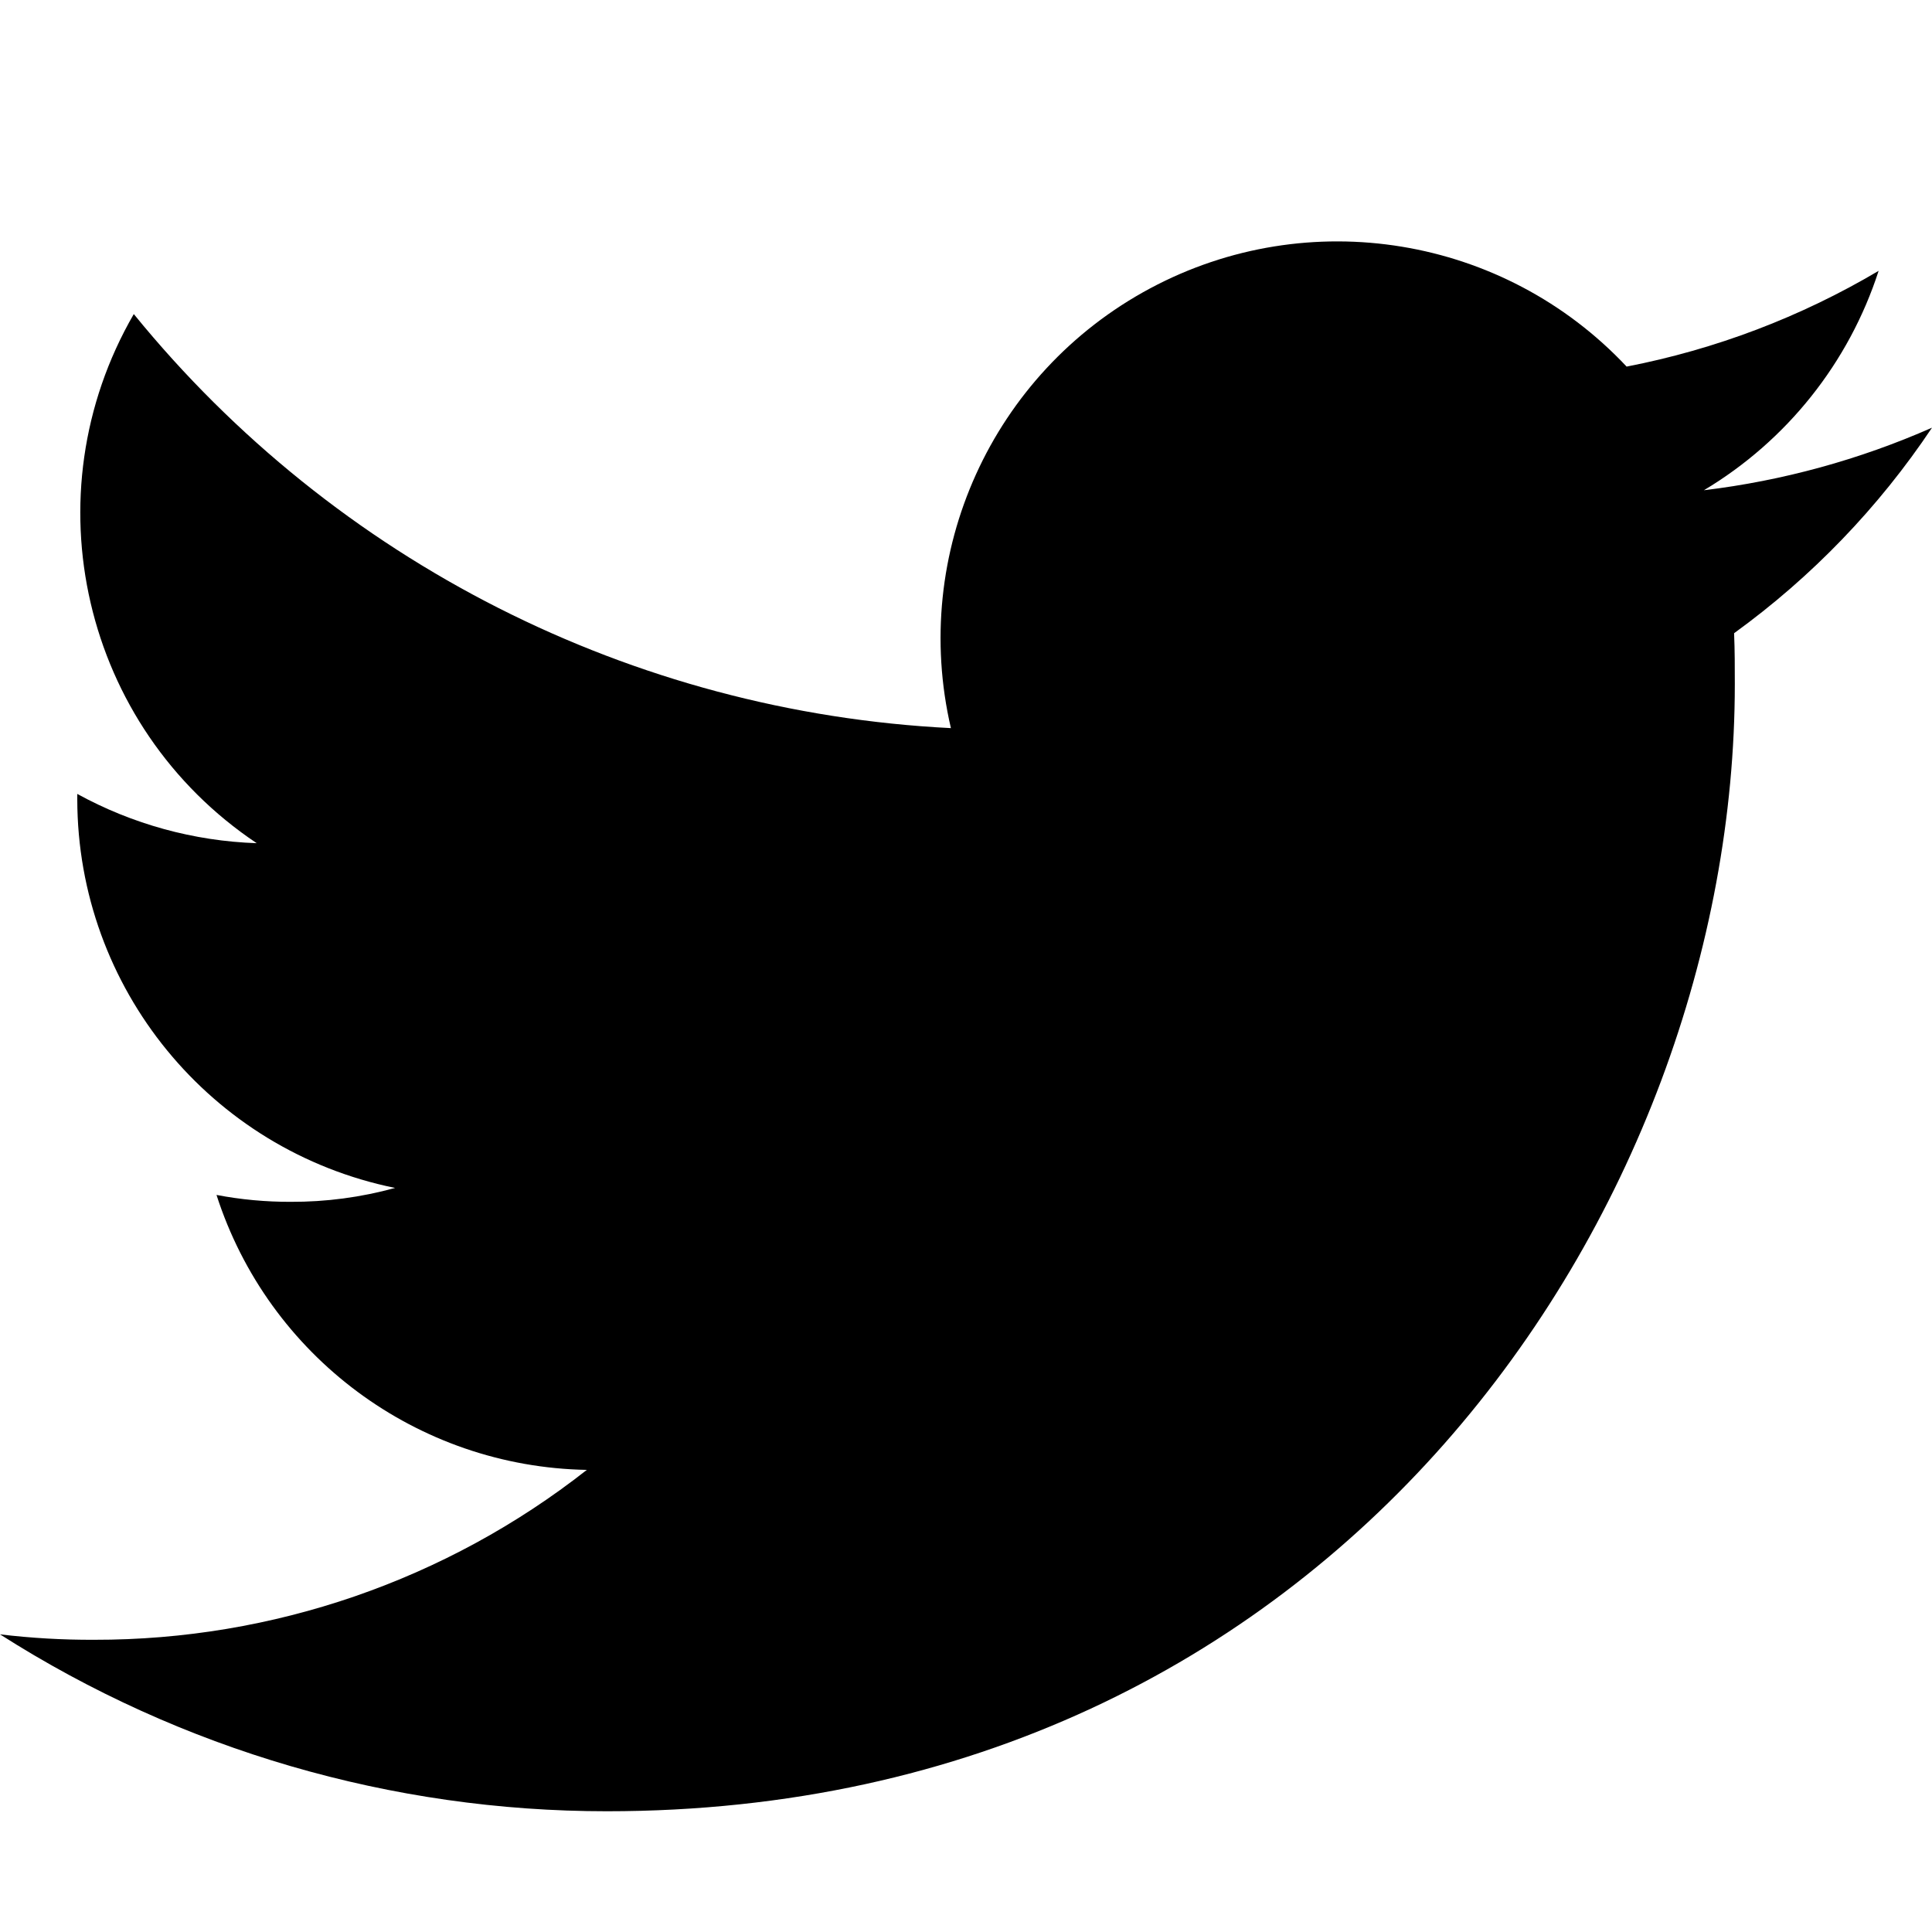
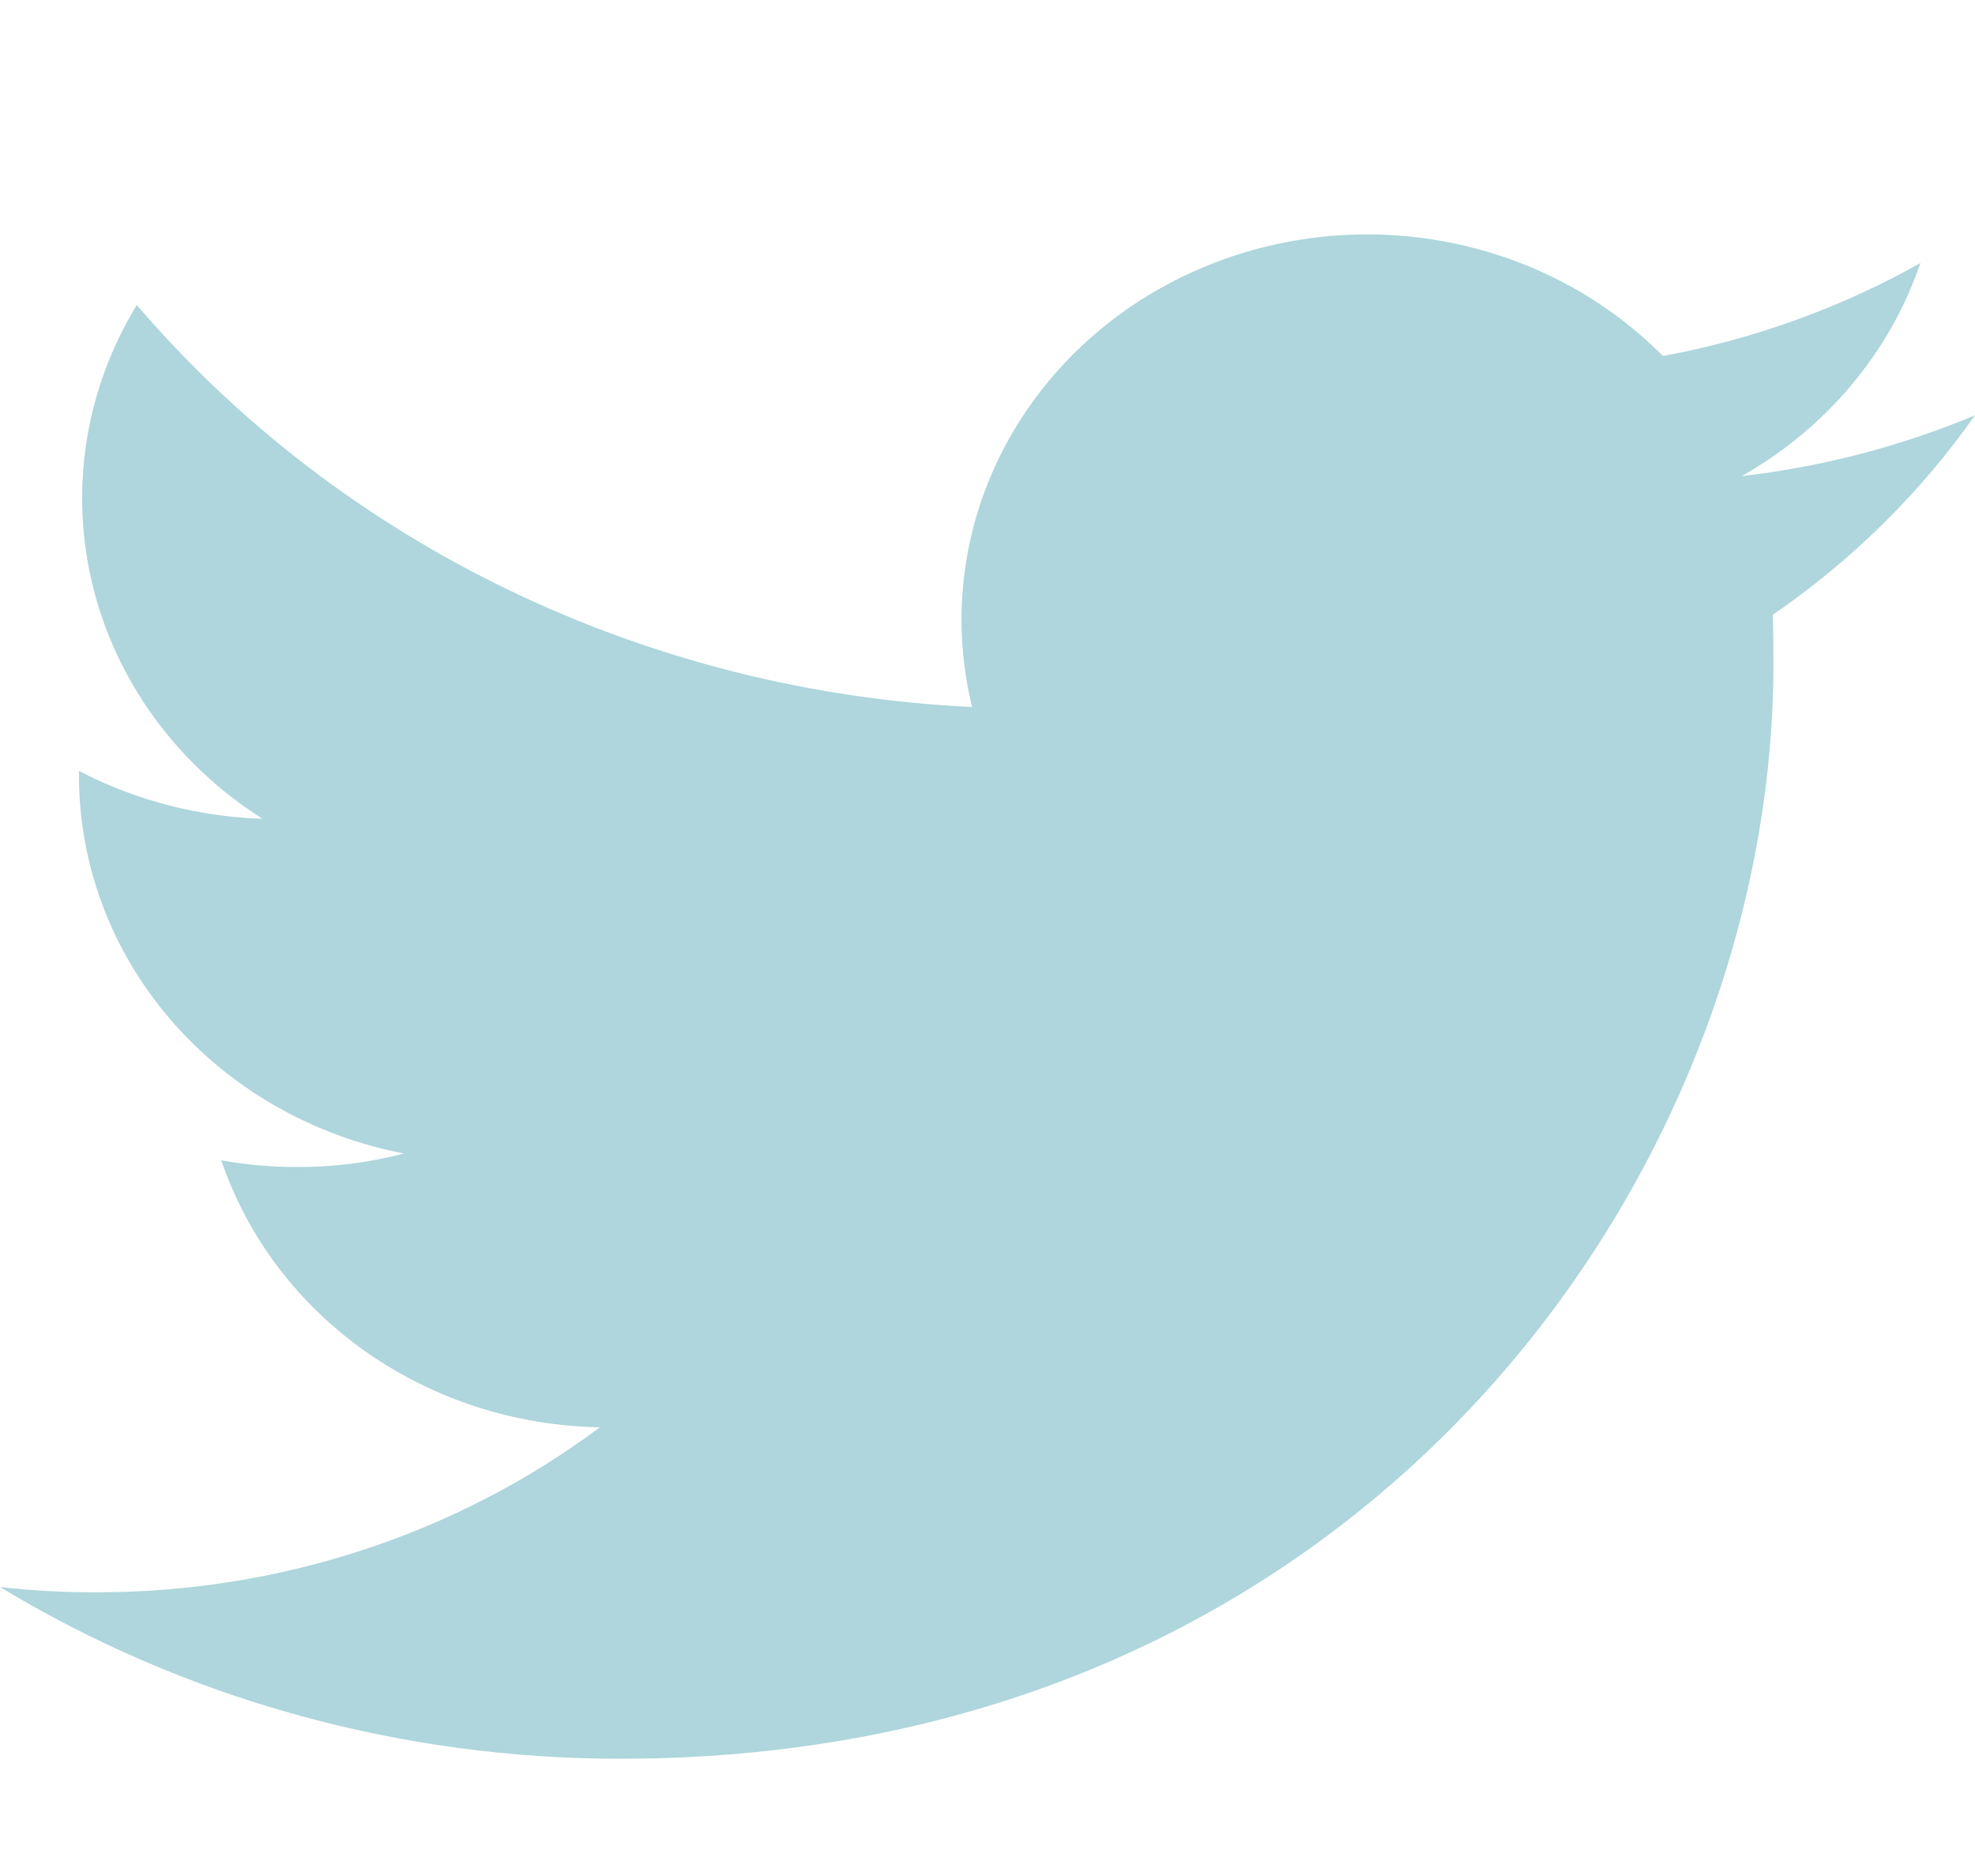
- <svg xmlns="http://www.w3.org/2000/svg" width="16" height="16" fill="currentColor" class="bi bi-twitter" viewBox="0 0 16 16">
-   <path d="M5.026 15c6.038 0 9.341-5.003 9.341-9.334 0-.14 0-.282-.006-.422A6.685 6.685 0 0 0 16 3.542a6.658 6.658 0 0 1-1.889.518 3.301 3.301 0 0 0 1.447-1.817 6.533 6.533 0 0 1-2.087.793A3.286 3.286 0 0 0 7.875 6.03a9.325 9.325 0 0 1-6.767-3.429 3.289 3.289 0 0 0 1.018 4.382A3.323 3.323 0 0 1 .64 6.575v.045a3.288 3.288 0 0 0 2.632 3.218 3.203 3.203 0 0 1-.865.115 3.23 3.23 0 0 1-.614-.057 3.283 3.283 0 0 0 3.067 2.277A6.588 6.588 0 0 1 .78 13.58a6.32 6.32 0 0 1-.78-.045A9.344 9.344 0 0 0 5.026 15z" />
+ <svg xmlns="http://www.w3.org/2000/svg" width="40" height="38" viewBox="0 0 40 38" fill="none">
+   <path d="M12.565 35.625C27.66 35.625 35.917 23.743 35.917 13.457C35.917 13.124 35.917 12.787 35.903 12.455C37.51 11.349 38.898 9.98 40 8.412C38.498 9.041 36.907 9.456 35.278 9.643C36.994 8.668 38.279 7.135 38.895 5.327C37.282 6.235 35.517 6.872 33.678 7.211C32.441 5.959 30.803 5.13 29.02 4.852C27.237 4.573 25.407 4.862 23.813 5.672C22.22 6.481 20.952 7.768 20.206 9.332C19.46 10.896 19.278 12.649 19.688 14.321C16.424 14.166 13.232 13.361 10.318 11.958C7.403 10.555 4.832 8.585 2.77 6.178C1.723 7.895 1.404 9.926 1.877 11.859C2.349 13.792 3.579 15.482 5.315 16.585C4.014 16.543 2.741 16.211 1.6 15.616V15.723C1.602 17.522 2.258 19.265 3.457 20.657C4.656 22.05 6.324 23.006 8.18 23.365C7.476 23.55 6.748 23.642 6.018 23.639C5.502 23.64 4.988 23.595 4.482 23.503C5.007 25.052 6.028 26.406 7.403 27.376C8.778 28.345 10.438 28.882 12.15 28.911C9.241 31.081 5.649 32.258 1.95 32.253C1.298 32.255 0.647 32.22 0 32.146C3.754 34.419 8.113 35.627 12.565 35.625Z" fill="#AED6DC" />
</svg>
